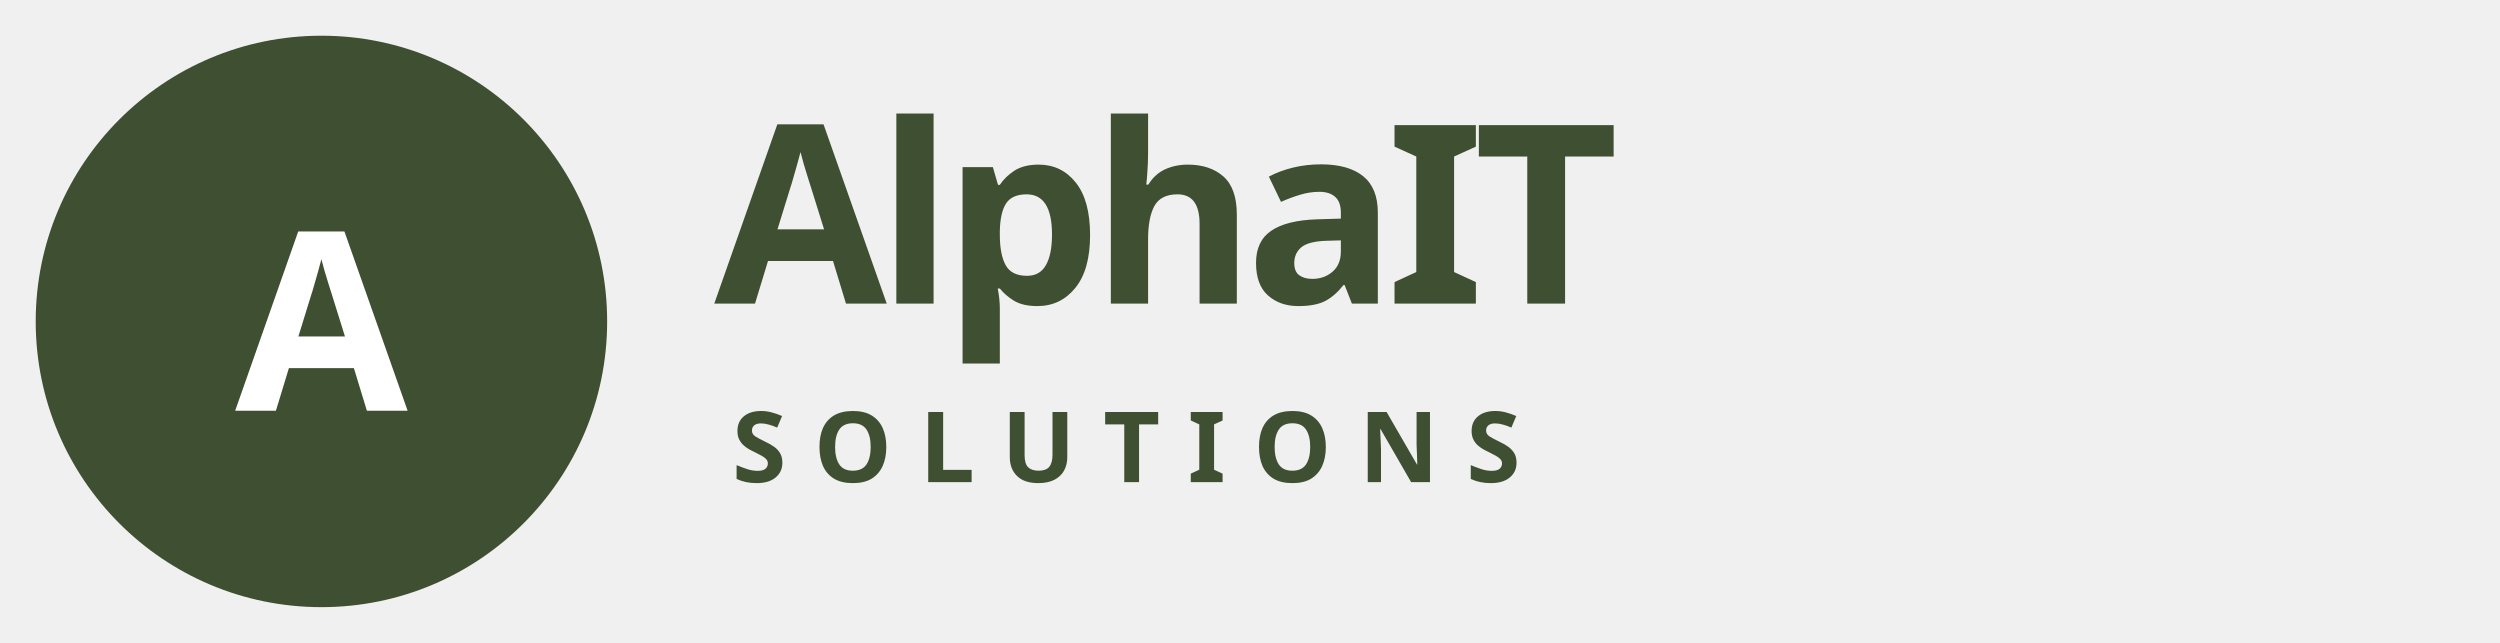
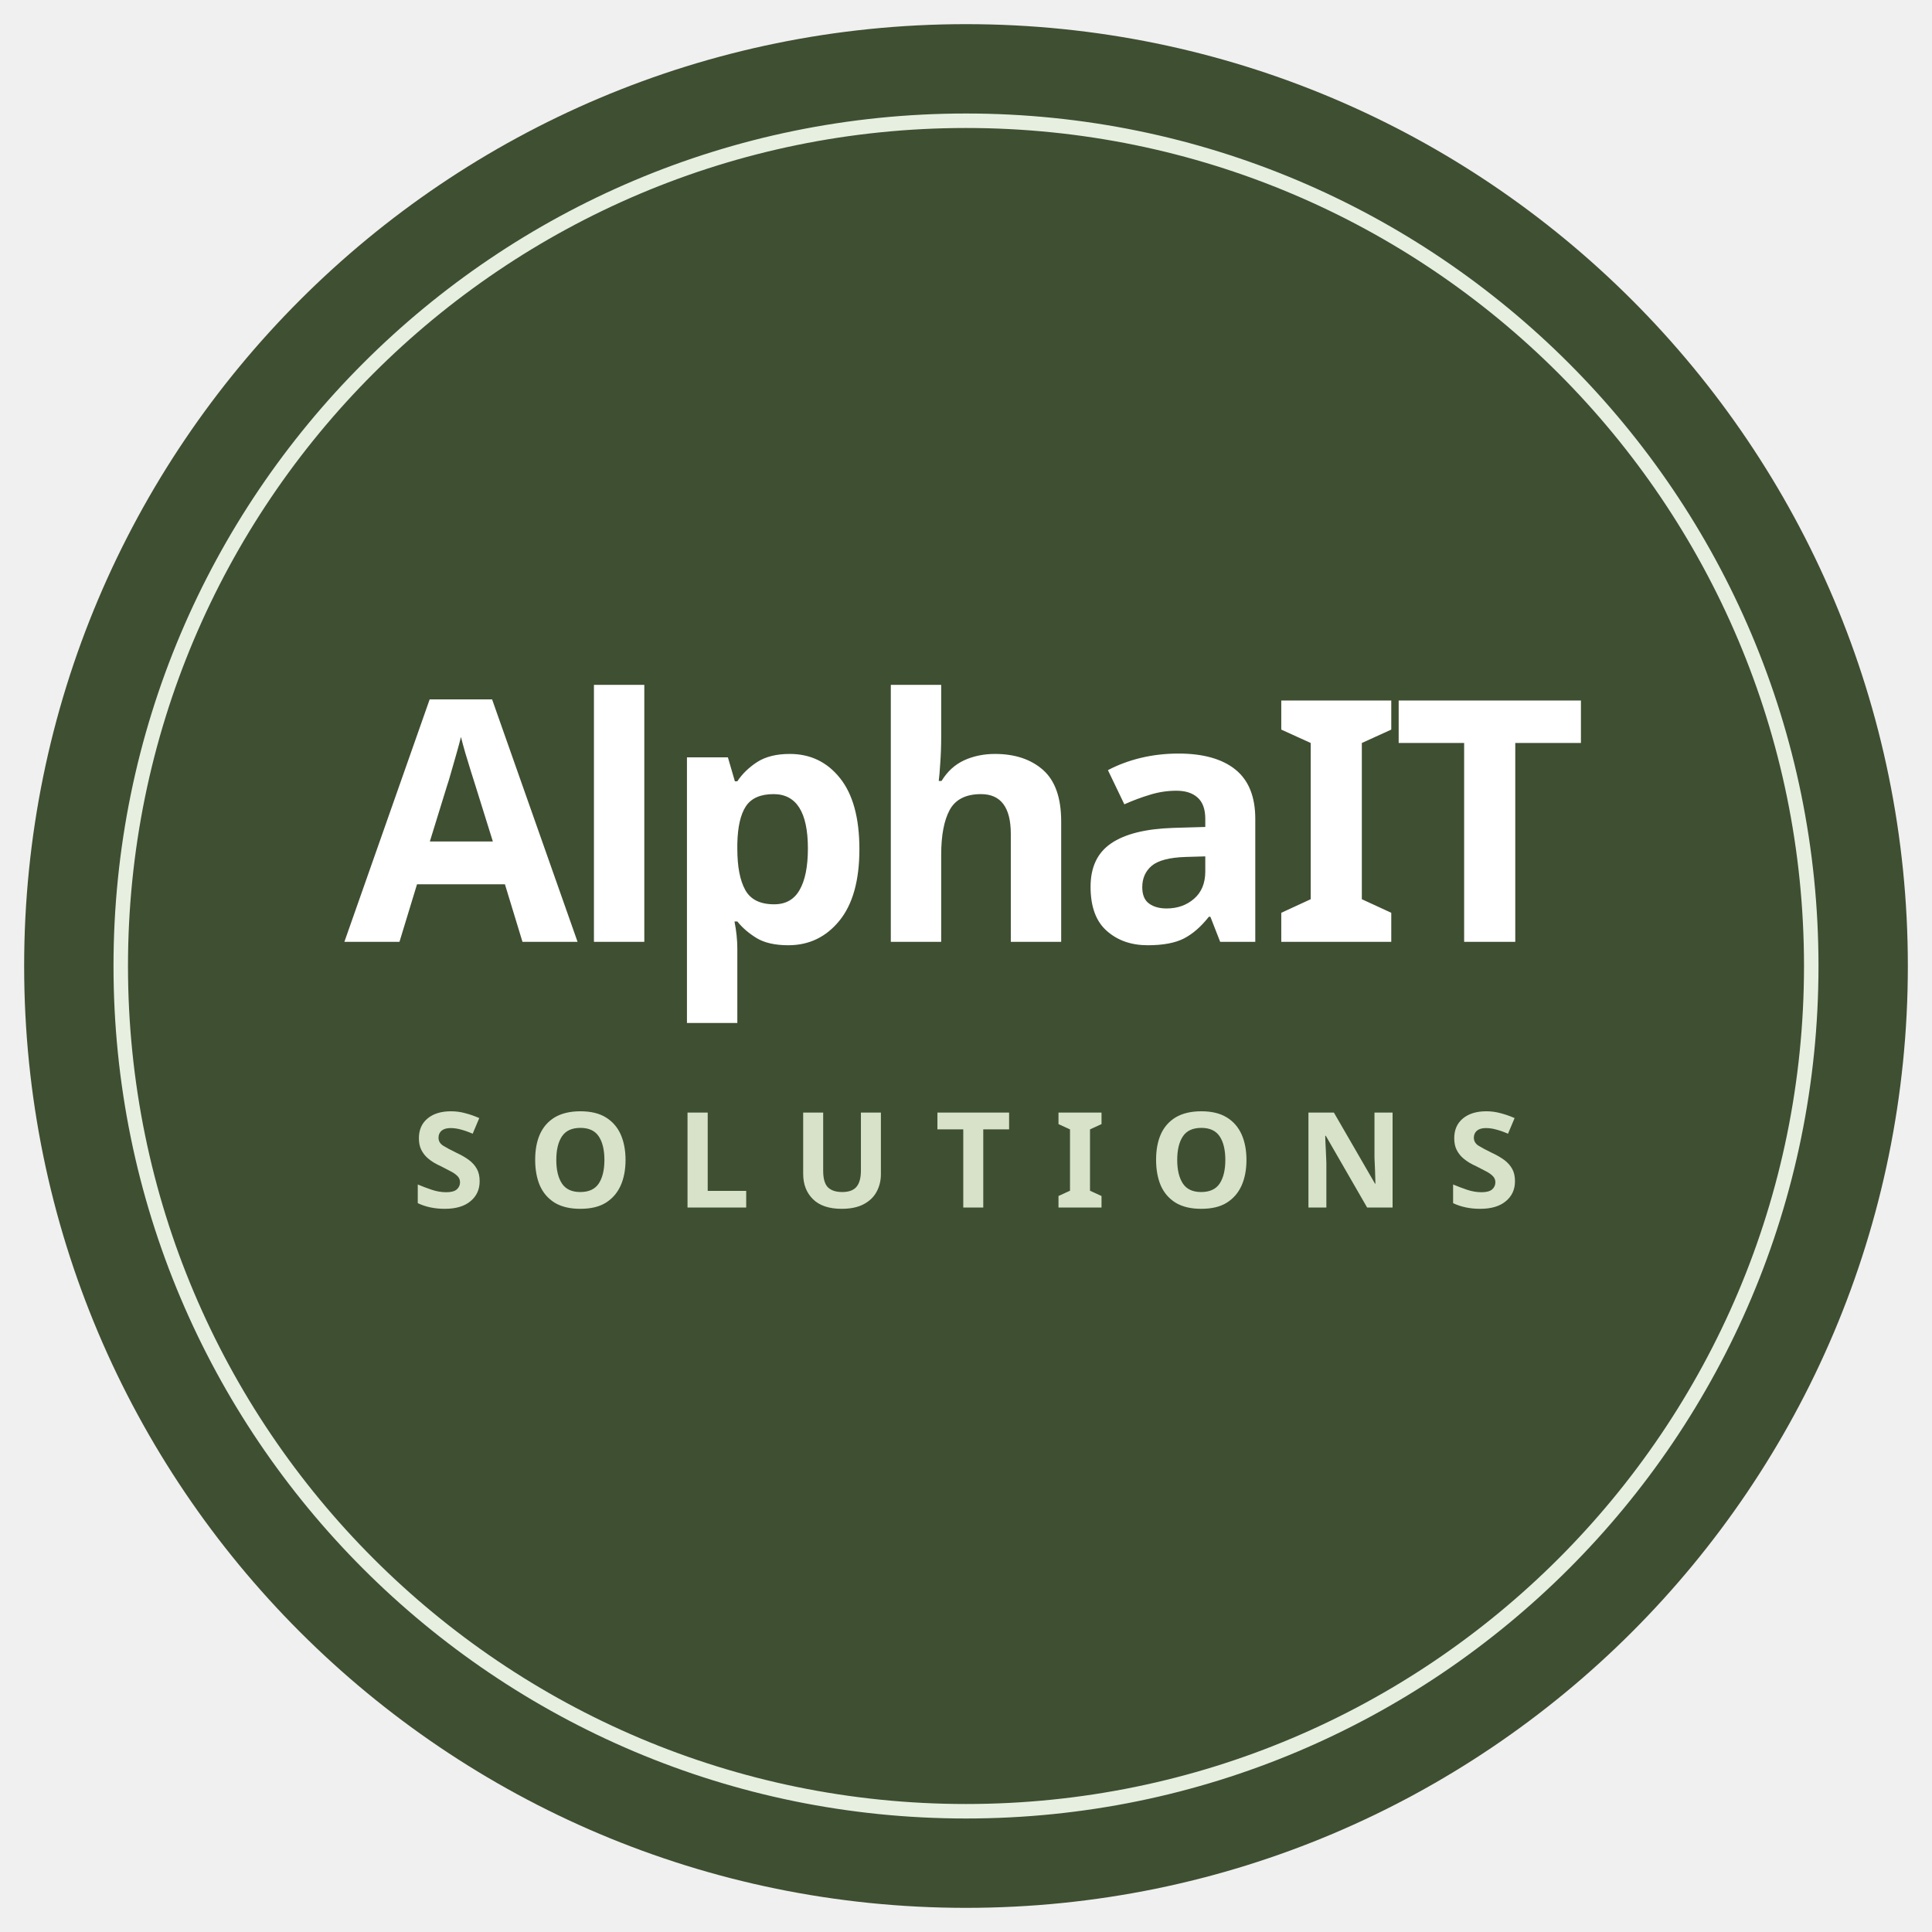
- <svg xmlns="http://www.w3.org/2000/svg" viewBox="0 0 280 72" role="img" aria-label="AlphaIT Solutions">
-   <rect width="280" height="72" fill="none" />
-   <circle cx="36" cy="36" r="32" fill="#3f4f32" />
-   <text x="36" y="46" text-anchor="middle" fill="#ffffff" font-family="Outfit, Segoe UI, sans-serif" font-size="28" font-weight="700">A</text>
-   <text x="80" y="34" fill="#3f4f32" font-family="Outfit, Segoe UI, sans-serif" font-size="28" font-weight="700" letter-spacing="-0.04em">AlphaIT</text>
-   <text x="82" y="54" fill="#3f4f32" font-family="Outfit, Segoe UI, sans-serif" font-size="11" font-weight="650" letter-spacing="0.28em">SOLUTIONS</text>
+ <svg xmlns="http://www.w3.org/2000/svg" viewBox="0 0 160 160" role="img" aria-label="AlphaIT Solutions">
+   <circle cx="80" cy="80" r="78" fill="#3f4f32" />
+   <circle cx="80" cy="80" r="70" fill="none" stroke="#e7efe0" stroke-width="1.2" />
+   <text x="80" y="78" text-anchor="middle" fill="#ffffff" font-family="Outfit, Segoe UI, sans-serif" font-size="28" font-weight="700" letter-spacing="-0.03em">AlphaIT</text>
+   <text x="80" y="100" text-anchor="middle" fill="#d7e2c8" font-family="Outfit, Segoe UI, sans-serif" font-size="11" font-weight="650" letter-spacing="0.32em">SOLUTIONS</text>
</svg>
